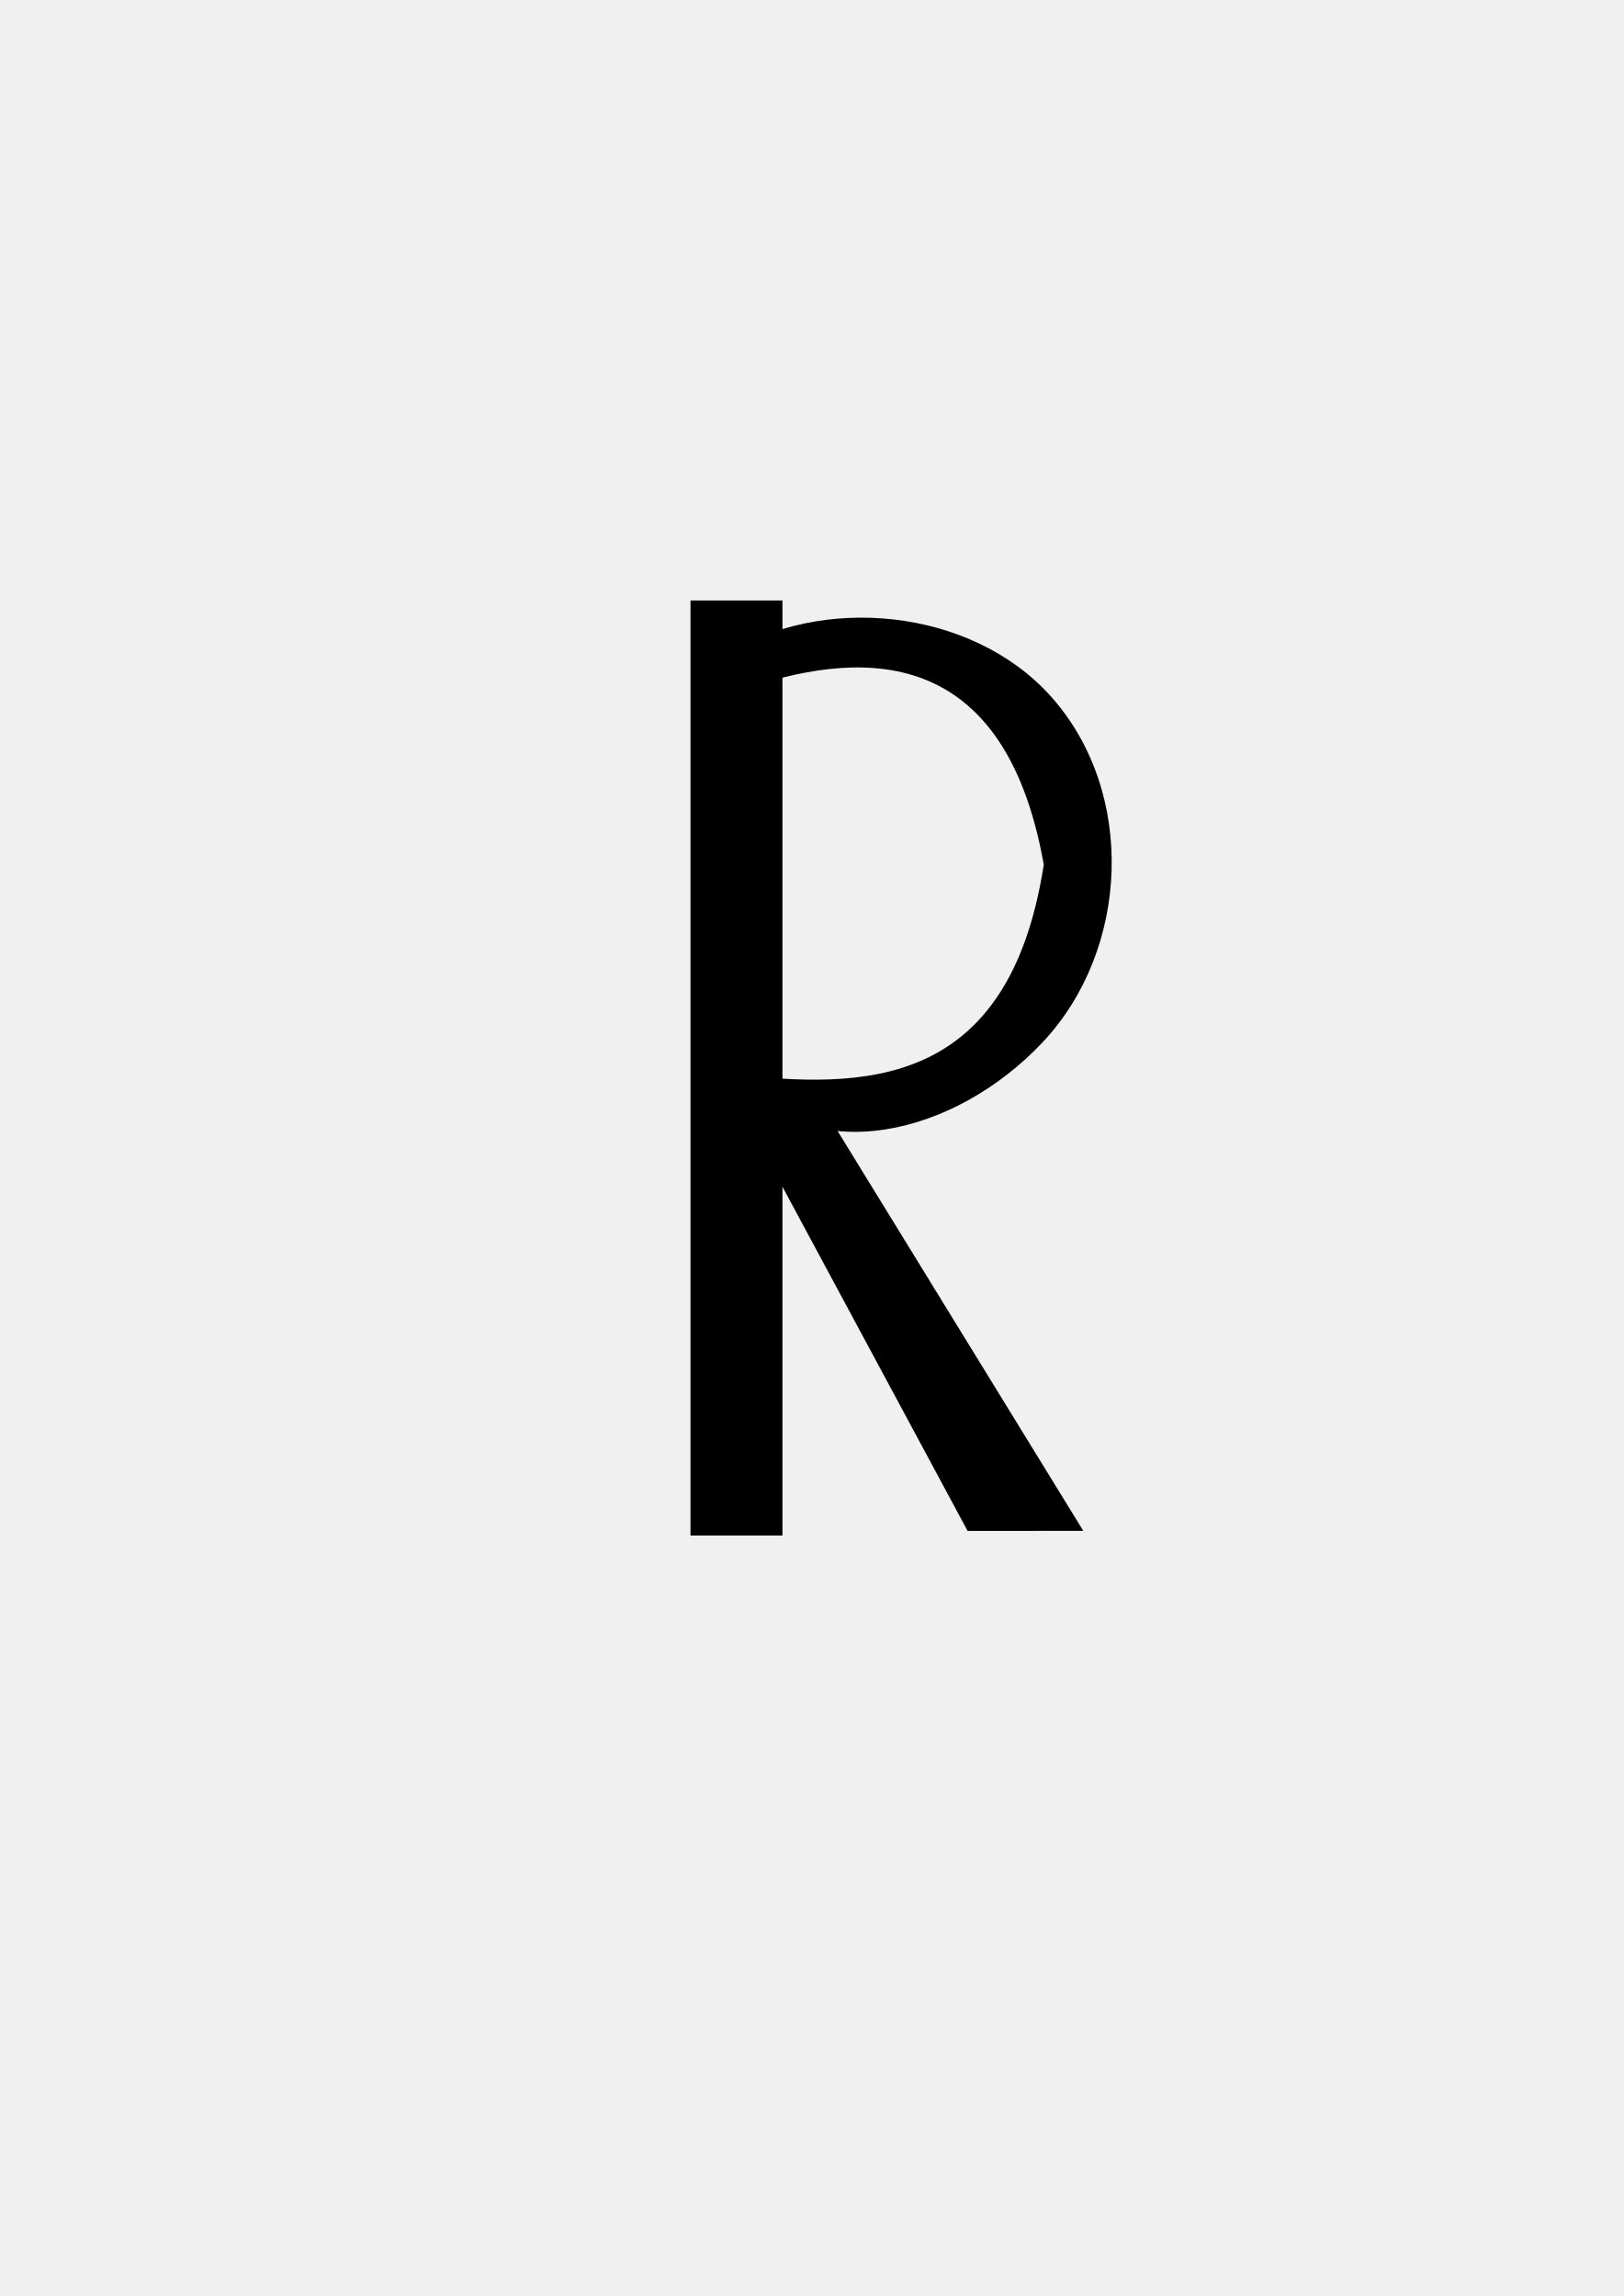
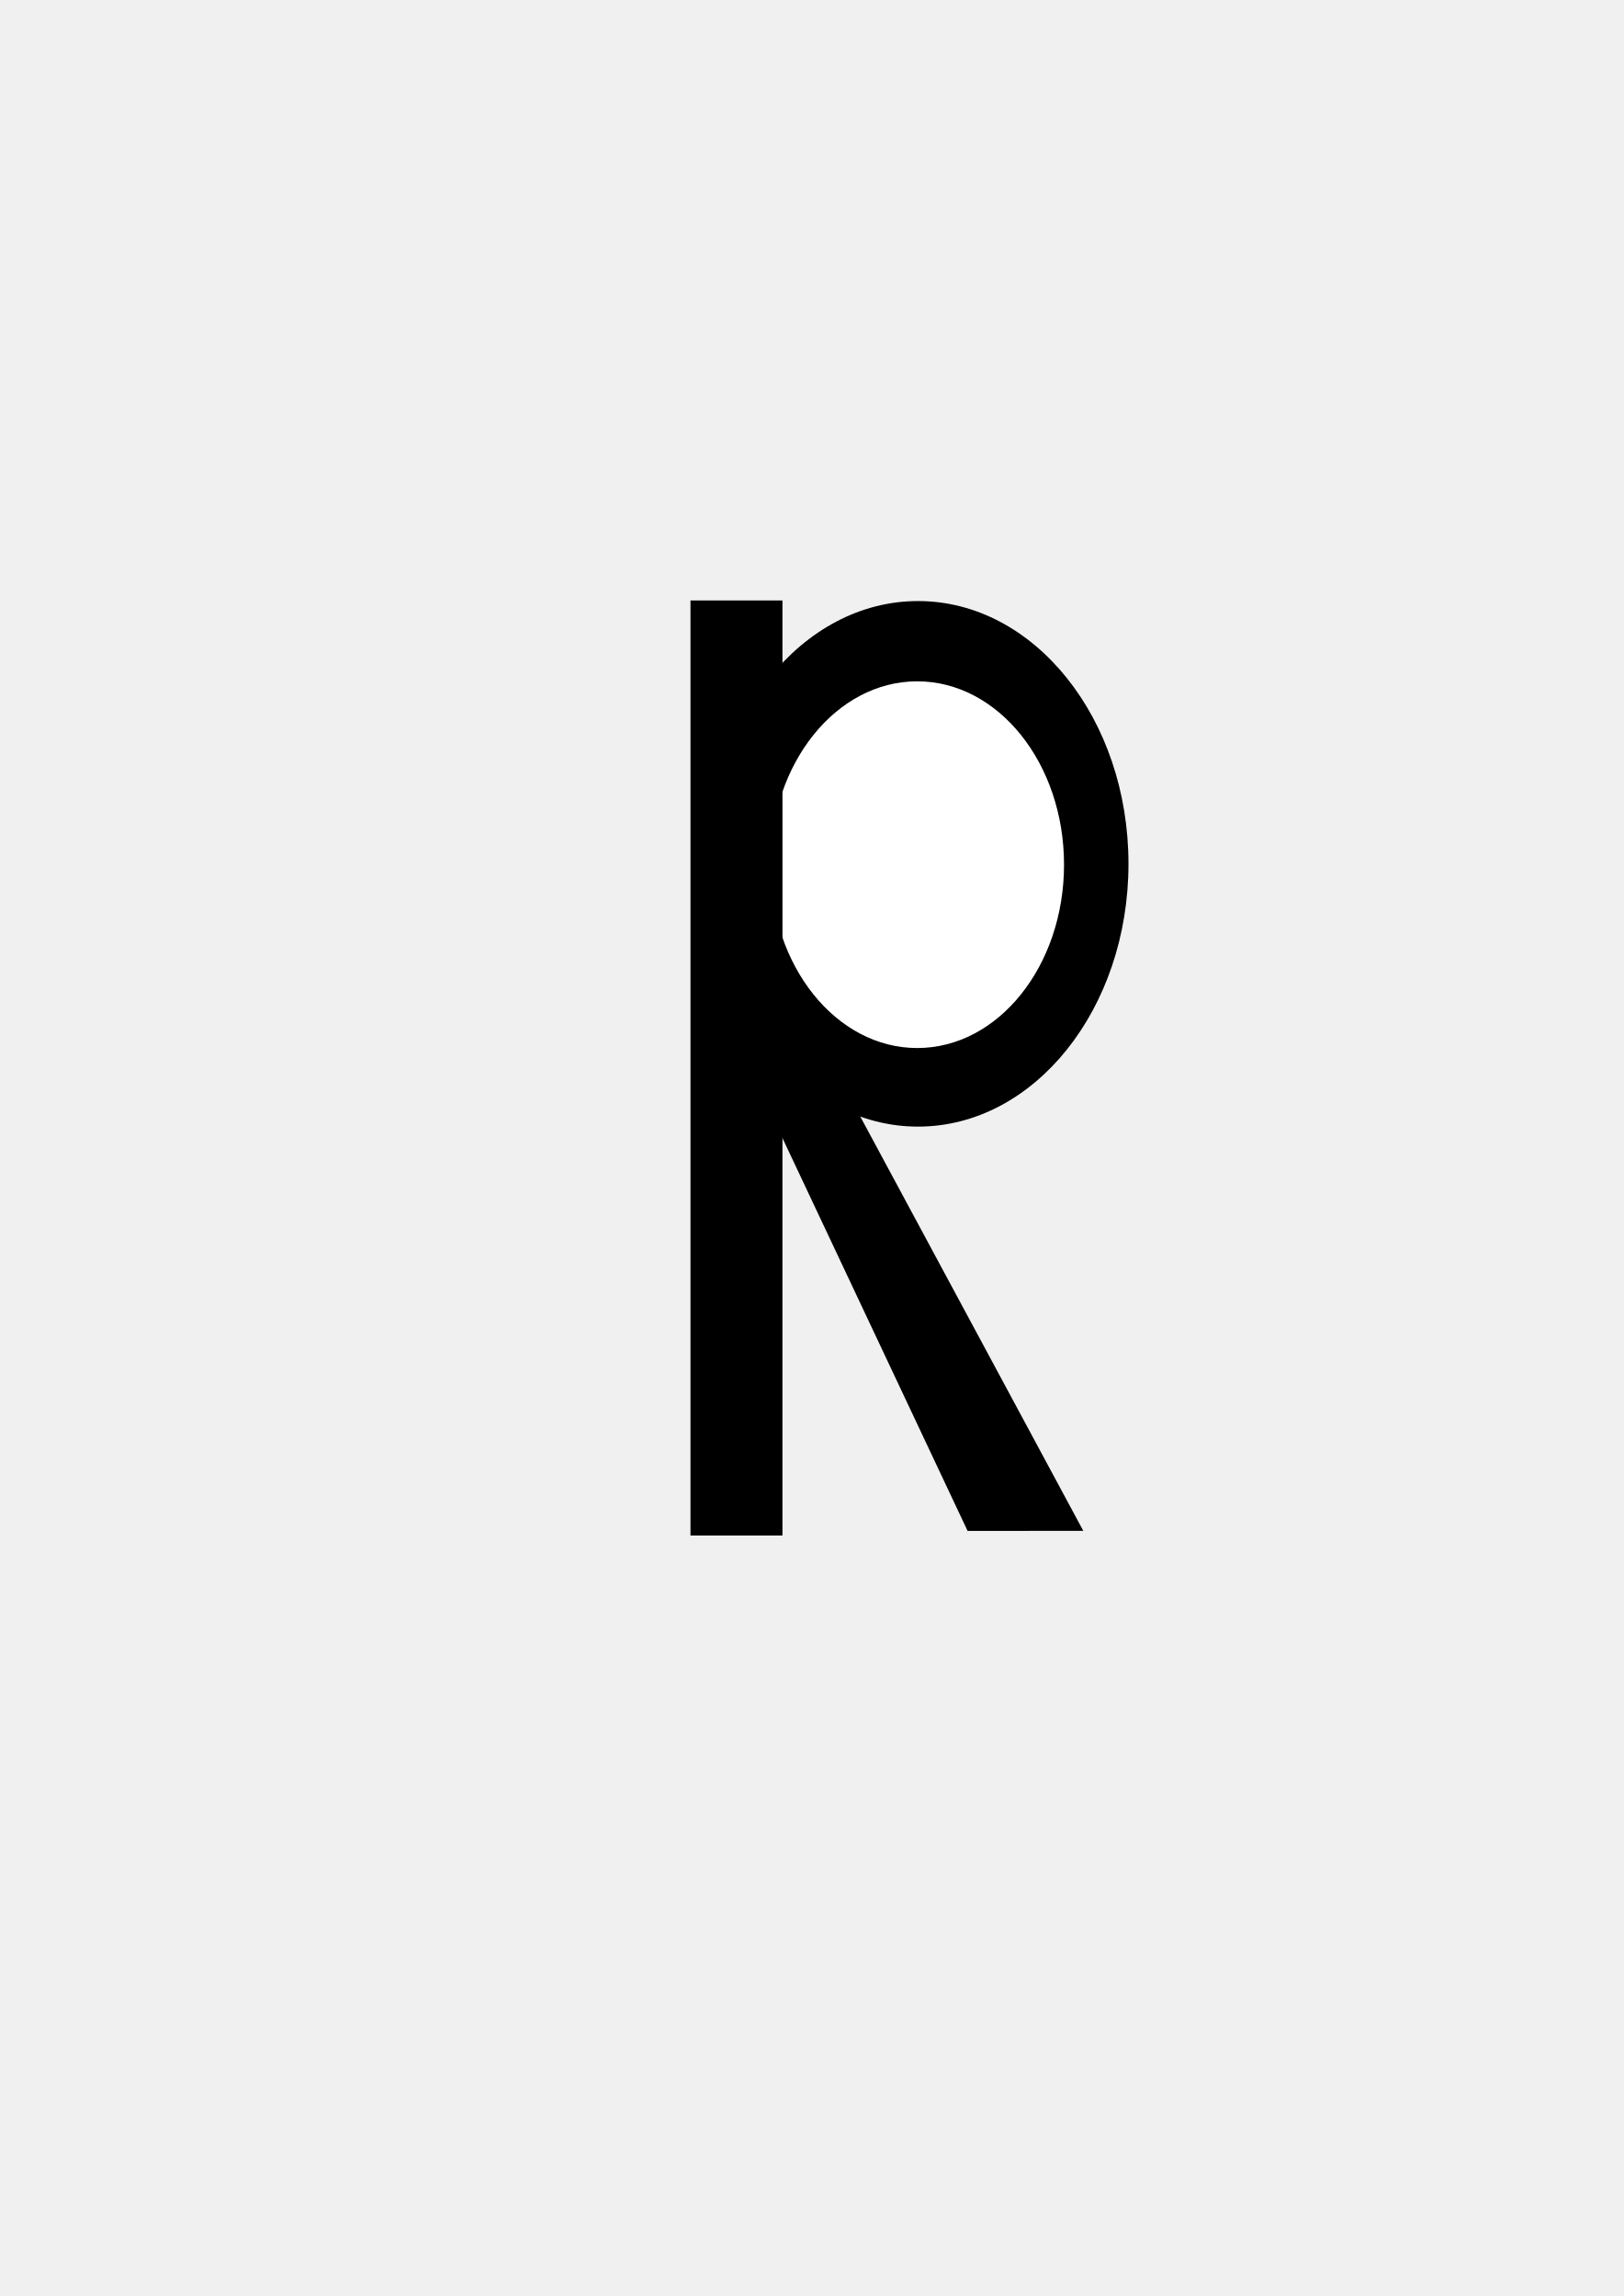
<svg xmlns="http://www.w3.org/2000/svg" width="744.094" height="1052.362" id="svg2" version="1.1">
  <defs id="defs4" />
  <g id="layer1">
-     <path id="path2988" d="m 334.455,492.172 c 37.636,44.987 103.364,28 143.298,-14.398 39.934,-42.398 43.074,-114.353 4.16,-158.225 -36.671,-41.344 -106.263,-47.297 -149.933,-19.001 -0.437,0.283 8.767,15.076 8.414,15.461 49.087,-16.692 119.178,-25.363 137.936,80.308 -16.057,103.321 -82.719,102.971 -143.876,95.854 z" style="fill:#000000;fill-opacity:1;fill-rule:evenodd;stroke-width:1;stroke-miterlimit:4" />
+     <g transform="matrix(0.5378486,0,0,0.542185,220.5578,103.8094)" id="g2984-0">
+       <path transform="translate(85.71429,-24.28571)" d="m 465.714,563.076 c 0,122.686 -80.269,222.143 -179.286,222.143 -99.017,0 -179.286,-99.457 -179.286,-222.143 0,-122.686 80.269,-222.143 179.286,-222.143 99.017,0 179.286,99.457 179.286,222.143 z" id="path2985-1" style="fill:#000000;fill-opacity:1;fill-rule:evenodd;stroke-width:1;stroke-miterlimit:4;stroke-dasharray:none" />
+       <path transform="matrix(0.6977492,0,0,0.6977492,171.5687,146.6189)" d="m 465.714,563.076 c 0,122.686 -80.269,222.143 -179.286,222.143 -99.017,0 -179.286,-99.457 -179.286,-222.143 0,-122.686 80.269,-222.143 179.286,-222.143 99.017,0 179.286,99.457 179.286,222.143 z" id="path2985-5-4" style="fill:#ffffff;fill-opacity:1;fill-rule:evenodd;stroke-width:1;stroke-miterlimit:4;stroke-dasharray:none" />
+     </g>
    <rect style="fill:#000000;fill-opacity:1;fill-rule:evenodd;stroke-width:1;stroke-miterlimit:4;stroke-dasharray:none" id="rect2992" width="42.143" height="428.571" x="316.429" y="275.219" />
-     <path style="fill:#000000;fill-opacity:1;fill-rule:evenodd;stroke-width:1;stroke-miterlimit:4" d="m 82.681,610.606 33.778,7.689 22.498,229.923 -47.674,-23.199 z" id="rect2992-4" transform="matrix(0.8989743,-0.4380014,0.4380014,0.8989743,0,0)" />
+     <path style="fill:#000000;fill-opacity:1;fill-rule:evenodd;stroke-width:1;stroke-miterlimit:4" d="m 341.775,485.963 33.733,-8.998 120.932,224.694 -53.019,0.029 z" id="rect2992-4" />
  </g>
</svg>
